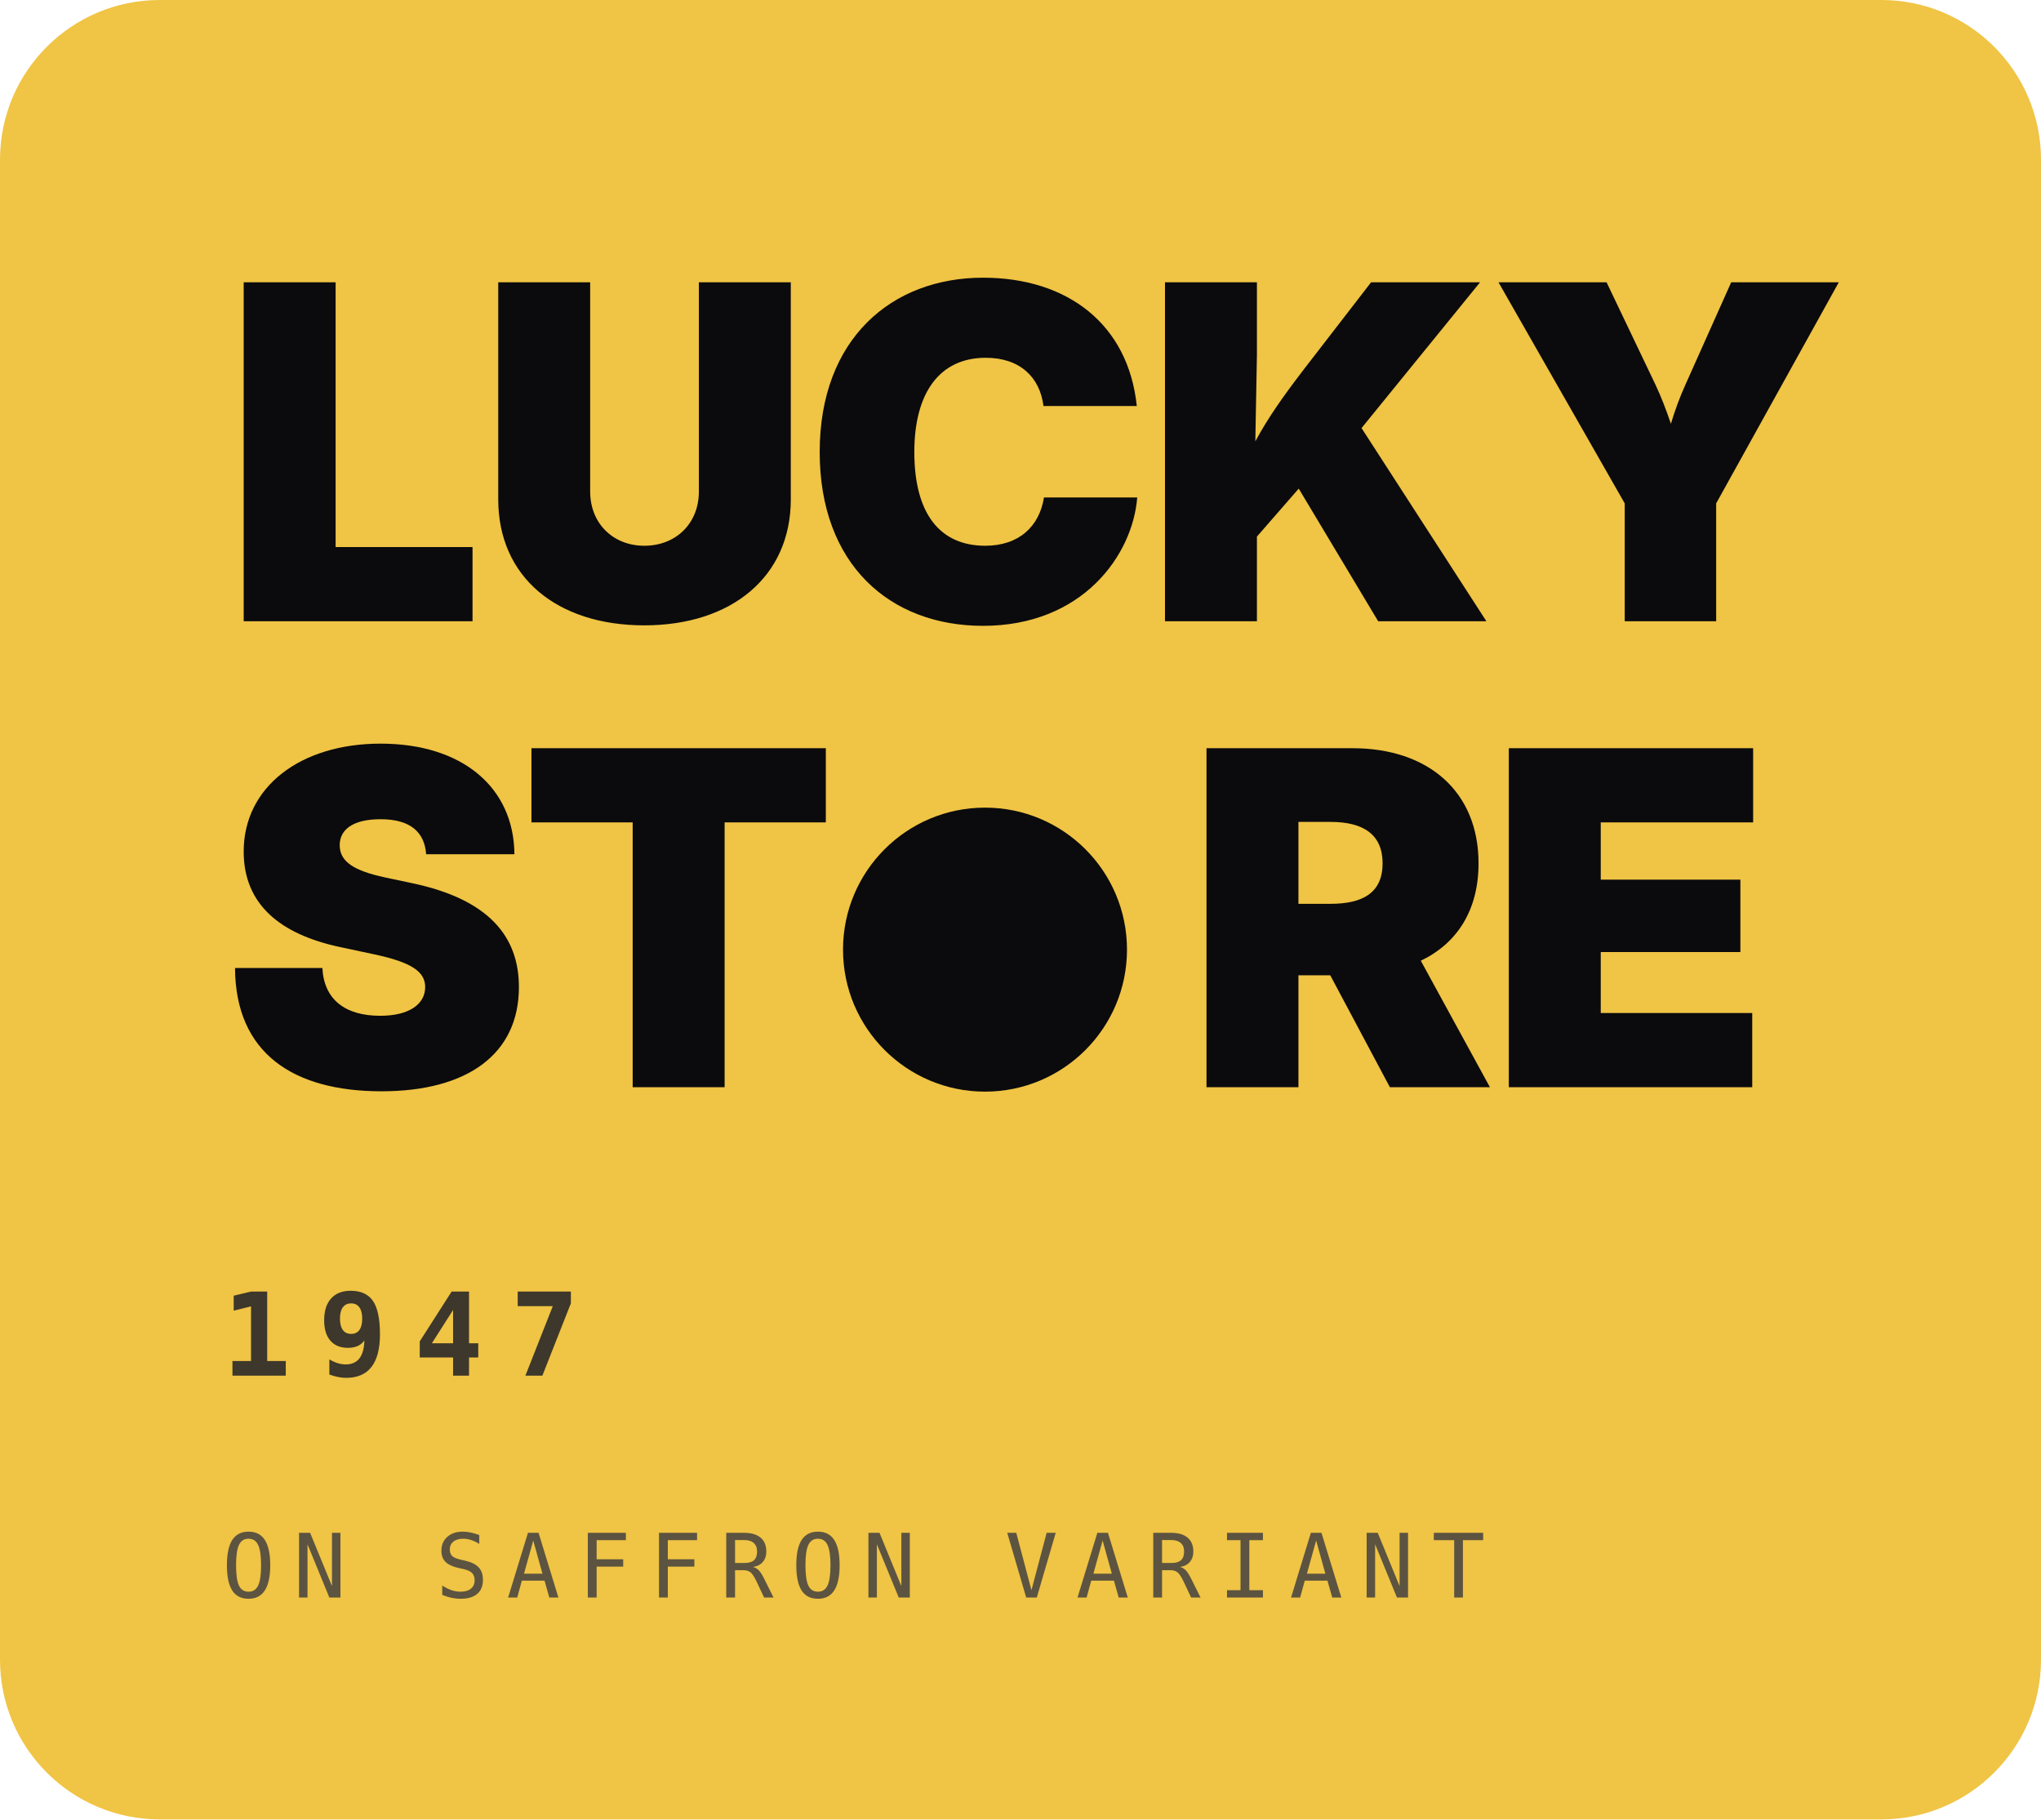
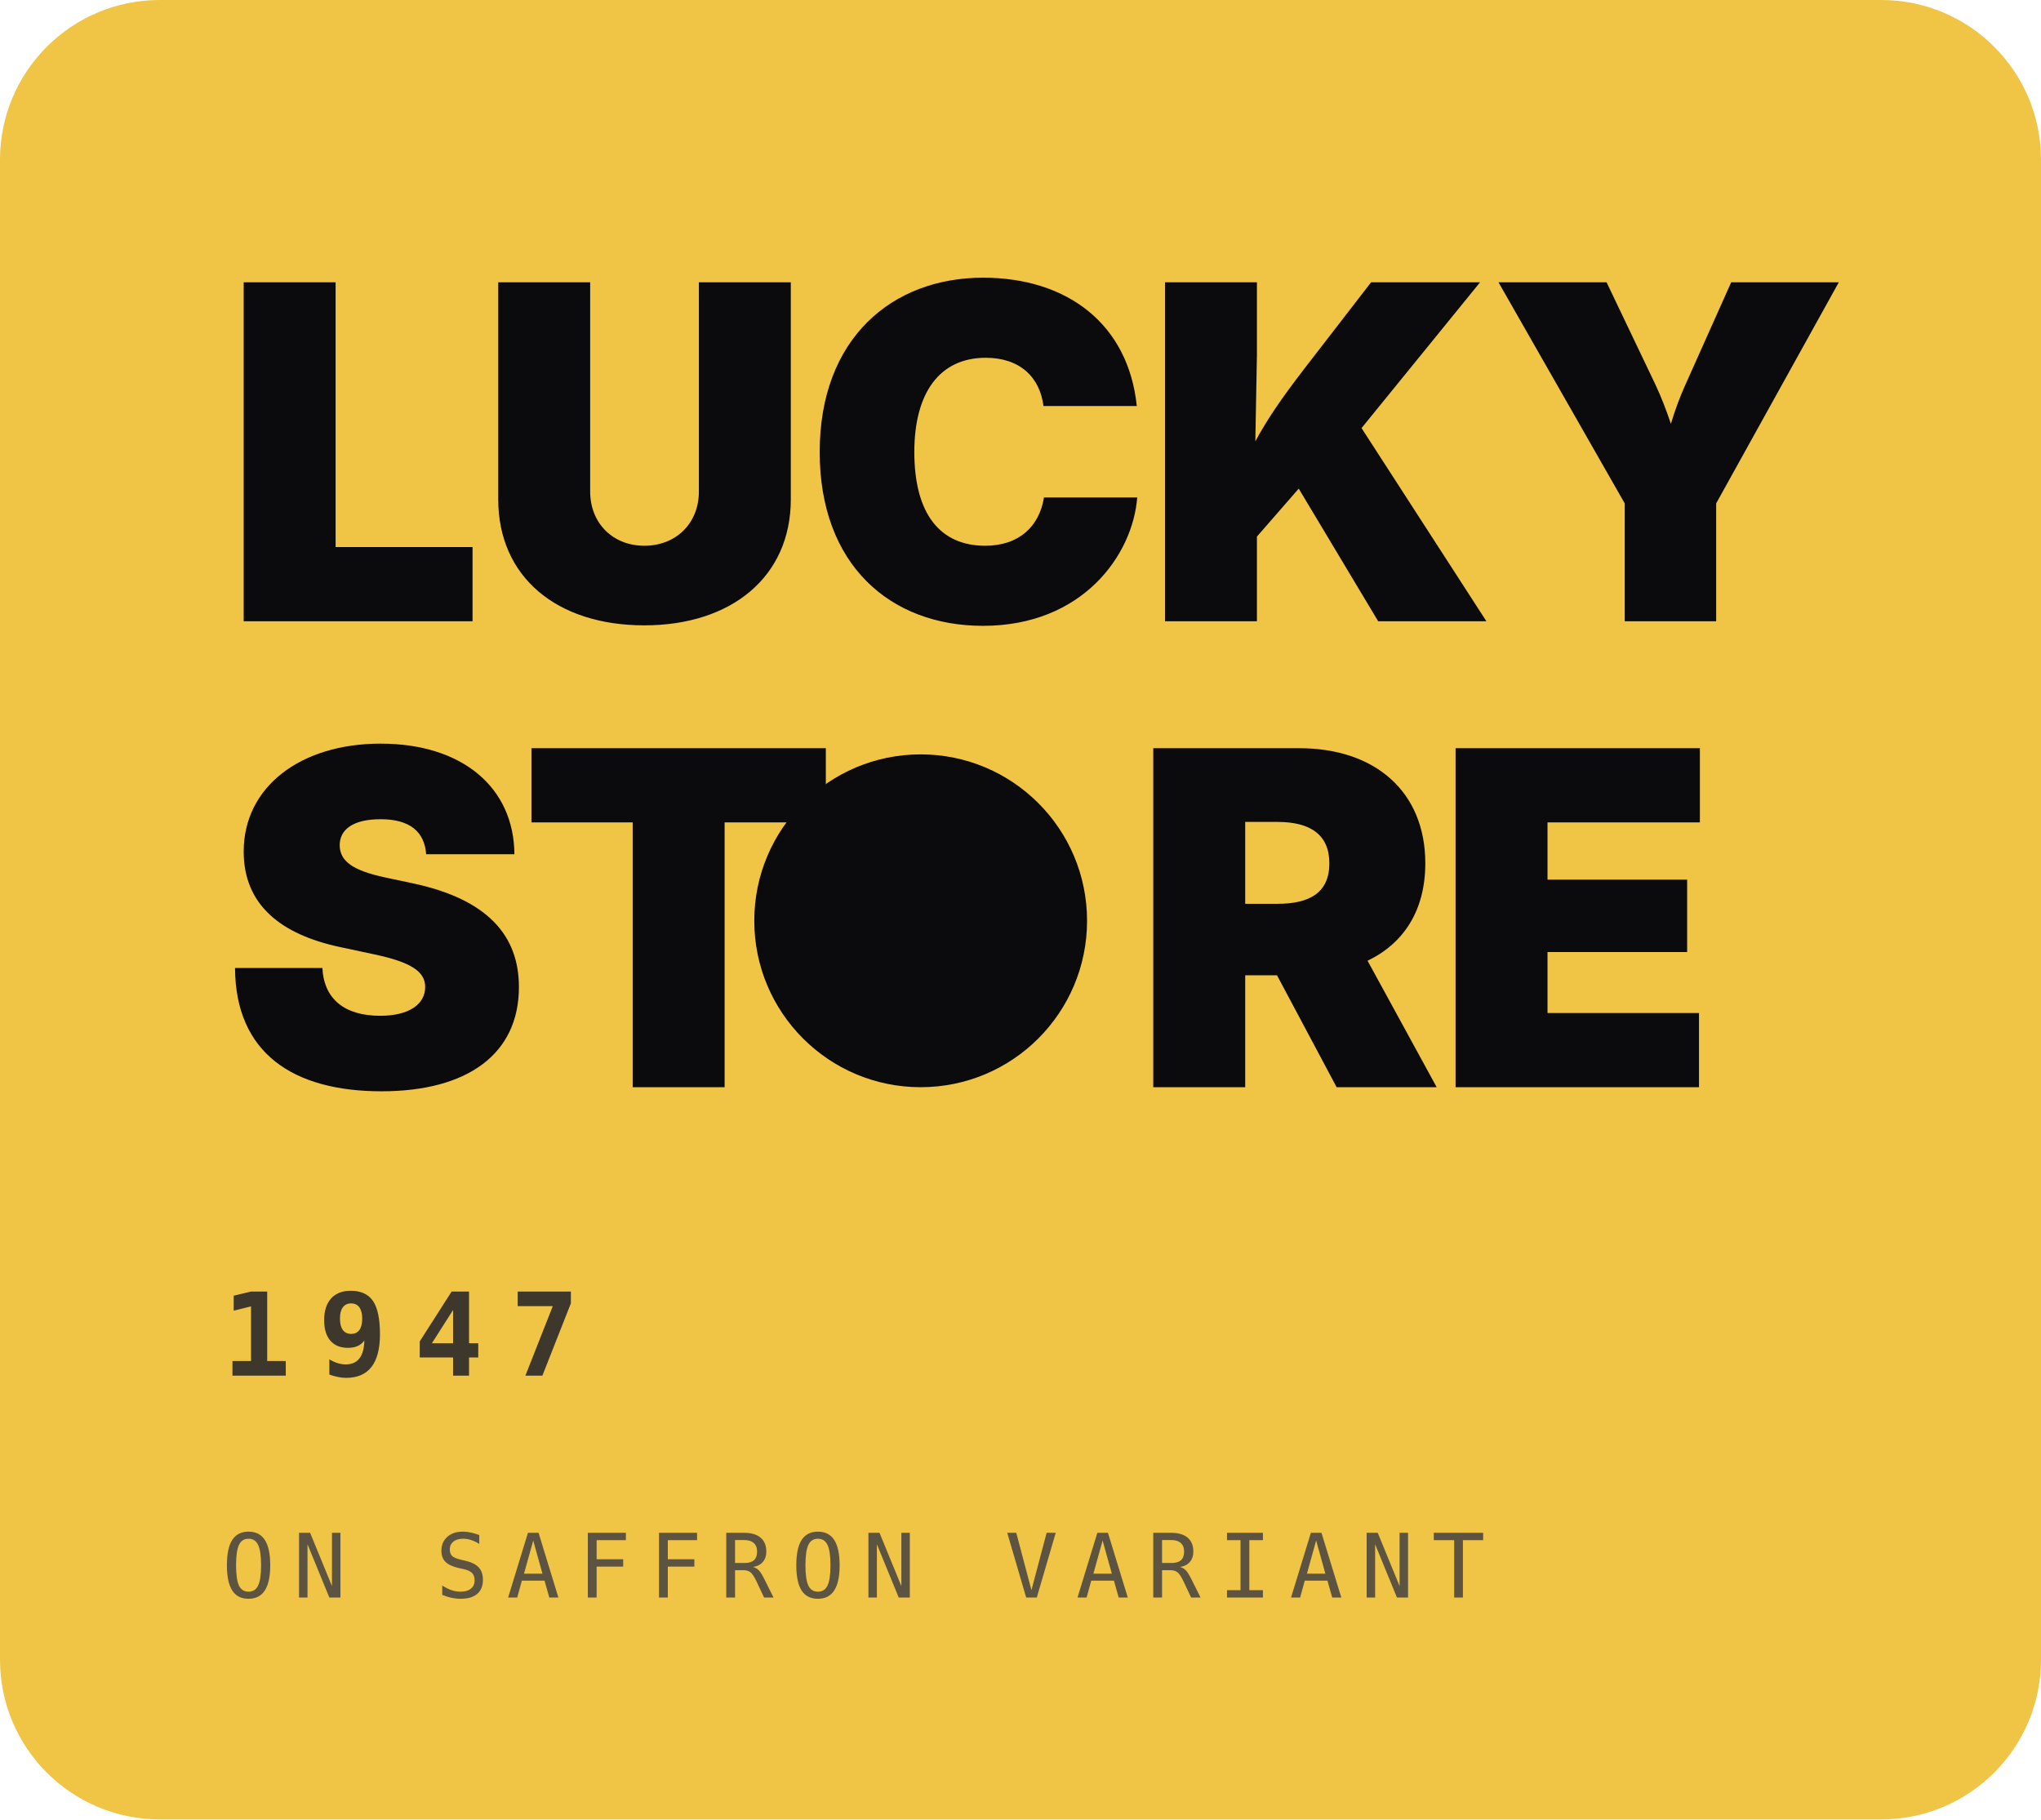
<svg xmlns="http://www.w3.org/2000/svg" viewBox="0 0 460 410" width="460" height="410">
  <rect width="460" height="410" rx="36" fill="#f0c444" id="bg" />
  <g id="logo-on-saffron">
    <text x="50" y="140" font-family="'Geist','Inter','Helvetica Neue',Arial,sans-serif" font-size="105" font-weight="900" fill="#0B0B0D" text-anchor="start" letter-spacing="-2" id="line-lucky">LUCKY</text>
    <text x="50" y="245" font-family="'Geist','Inter','Helvetica Neue',Arial,sans-serif" font-size="105" font-weight="900" fill="#0B0B0D" text-anchor="start" letter-spacing="-2" id="st-part">ST</text>
-     <circle cx="222" cy="214" r="32" fill="#0B0B0D" id="dot-o" />
-     <text x="267" y="245" font-family="'Geist','Inter','Helvetica Neue',Arial,sans-serif" font-size="105" font-weight="900" fill="#0B0B0D" text-anchor="start" letter-spacing="-2" id="re-part">RE</text>
+     <circle cx="207.5" cy="207.5" r="37.5" fill="#0B0B0D" id="dot-o" />
+     <text x="255" y="245" font-family="'Geist','Inter','Helvetica Neue',Arial,sans-serif" font-size="105" font-weight="900" fill="#0B0B0D" text-anchor="start" letter-spacing="-2" id="re-part">RE</text>
    <text x="50" y="310" font-family="'Geist Mono','JetBrains Mono','SF Mono',monospace" font-size="26" font-weight="600" fill="#3D382B" text-anchor="start" letter-spacing="6" id="year">1947</text>
    <text x="50" y="360" font-family="'Geist Mono','JetBrains Mono','SF Mono',monospace" font-size="20" font-weight="500" fill="#5C5440" text-anchor="start" letter-spacing="4" id="label">ON SAFFRON VARIANT</text>
  </g>
</svg>
